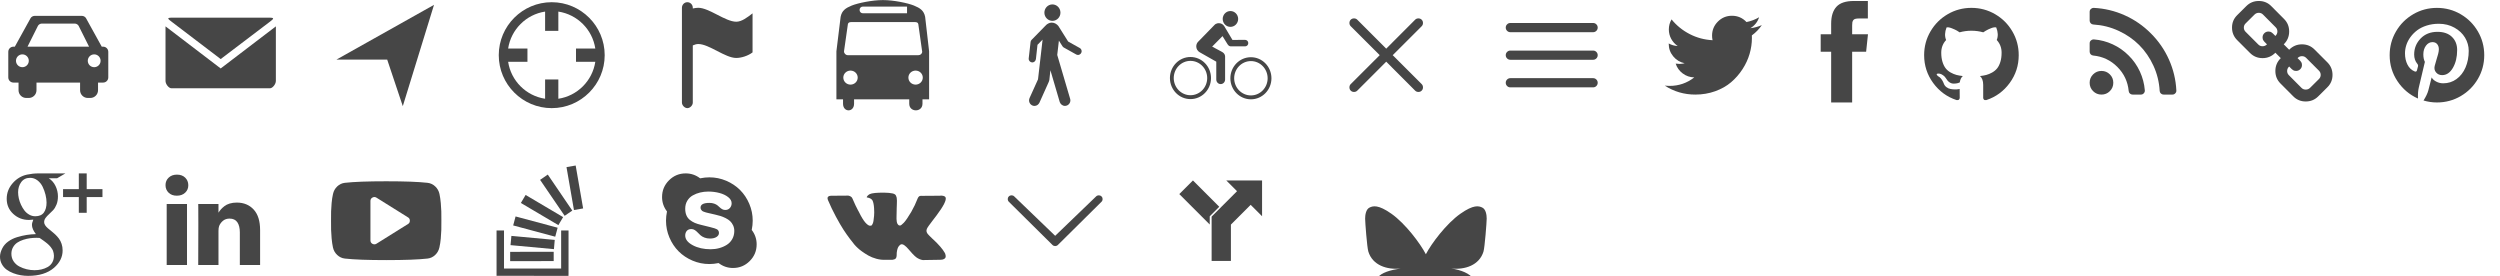
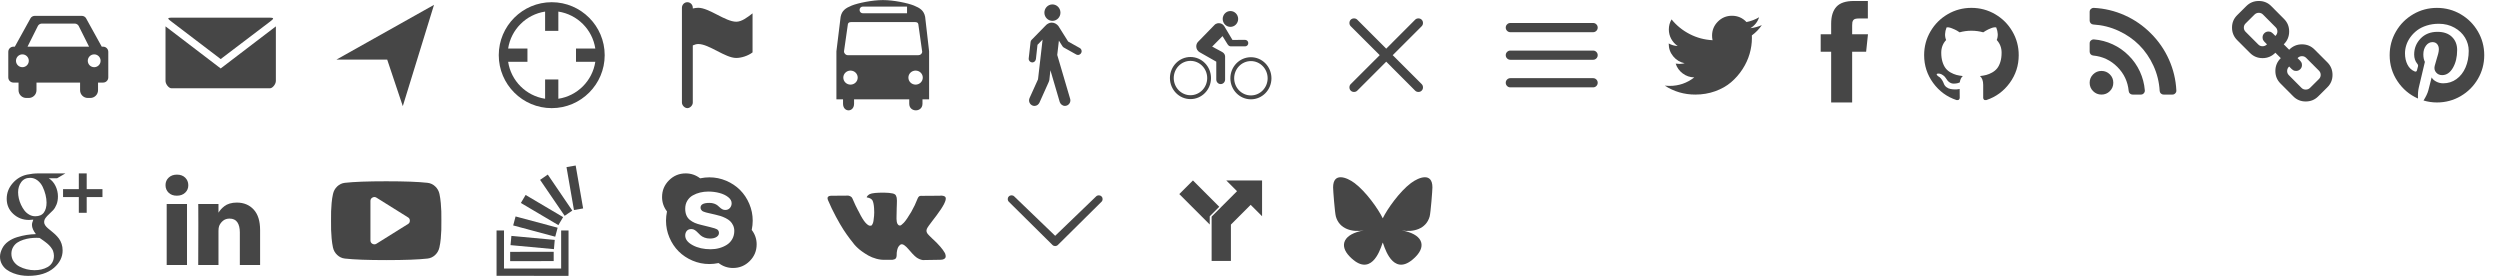
<svg xmlns="http://www.w3.org/2000/svg" xmlns:xlink="http://www.w3.org/1999/xlink" version="1.1" width="725" height="80" viewBox="0 0 725 80">
  <defs>
    <g id="icon-driving">
      <path class="path1" d="M29.917,13.535h-0.411l-4.569-8.273c-0.197-0.358-0.694-0.651-1.103-0.651H9.973 c-0.409,0-0.906,0.293-1.103,0.651L4.3,13.535h-0.41c-0.818,0-1.487,0.669-1.487,1.487v7.436c0,0.818,0.669,1.487,1.487,1.487 h1.487v2.231c0,1.227,1.003,2.231,2.231,2.231h0.743c1.227,0,2.231-1.003,2.231-2.231v-2.231h12.642v2.231 c0,1.227,1.003,2.231,2.231,2.231h0.743c1.227,0,2.231-1.003,2.231-2.231v-2.231h1.487c0.818,0,1.487-0.669,1.487-1.487v-7.436 C31.404,14.204,30.735,13.535,29.917,13.535z M6.493,19.485c-1.027,0-1.859-0.832-1.859-1.859c0-1.028,0.832-1.859,1.859-1.859 s1.859,0.832,1.859,1.859S7.521,19.485,6.493,19.485z M7.981,13.535l3.014-6.026c0.183-0.367,0.667-0.666,1.076-0.666h9.667 c0.409,0,0.893,0.299,1.076,0.666l3.014,6.026H7.981z M27.315,19.485c-1.028,0-1.859-0.832-1.859-1.859 c0-1.028,0.832-1.859,1.859-1.859s1.859,0.832,1.859,1.859S28.341,19.485,27.315,19.485z" />
    </g>
    <g id="icon-email">
      <path class="path1" d="M1.882 5.12c-1.882 0-0.941 0.499 0 1.263l14.118 10.745 14.118-10.712c0.942-0.765 1.882-1.297 0-1.297h-28.235zM0 7.645v15.826c0 0.931 0.952 2.129 1.706 2.129h28.589c0.754 0 1.706-1.197 1.706-2.129v-15.826l-16 12.208-16-12.208z" />
    </g>
    <g id="icon-navigate">
      <path class="path1" d="M20.811 30.788l-4.526-13.508h-14.709l28.287-15.875z" />
    </g>
    <g id="icon-geolocation">
      <path class="path1" d="M16 0.64c-8.47 0-15.36 6.89-15.36 15.36s6.89 15.36 15.36 15.36c8.469 0 15.36-6.891 15.36-15.36s-6.891-15.36-15.36-15.36zM17.92 28.64v-5.6h-3.84v5.6c-5.52-0.837-9.883-5.2-10.72-10.72h5.6v-3.84h-5.6c0.837-5.52 5.2-9.883 10.72-10.72v5.6h3.84v-5.6c5.52 0.837 9.883 5.2 10.72 10.72h-5.6v3.84h5.6c-0.837 5.52-5.2 9.883-10.72 10.72z" />
    </g>
    <g id="icon-flag">
      <path class="path1" d="M7.336 0.64c-0.872 0-1.576 0.721-1.576 1.617v27.485c0 0.808 0.788 1.617 1.576 1.617s1.575-0.81 1.575-1.617v-16.572c0.538-0.235 1.062-0.405 1.576-0.405 3.151 0 7.798 4.043 11.028 4.043 1.377 0 3.348-0.557 4.726-1.617v-11.318c-1.563 1.203-3.146 2.426-4.726 2.426-3.151 0-7.866-4.042-11.028-4.042-0.531 0-1.050 0.097-1.576 0.202v-0.202c0-0.895-0.703-1.617-1.575-1.617z" />
    </g>
    <g id="icon-transit">
      <path class="path1" d="M26.344 16h-20.493c-0.597 0-1.089-0.513-1.089-1.097 0-0.097 0.018-0.207 0.038-0.296l1.091-7.615c0.093-0.495 0.538-0.592 1.071-0.592h18.274c0.529 0 0.979 0.089 1.070 0.582l1.091 7.754c0.017 0.090 0.038 0.143 0.038 0.241-0.001 0.584-0.495 1.023-1.091 1.023zM25.524 24.541c-1.154 0-2.090-0.908-2.090-2.040 0-1.125 0.936-2.031 2.090-2.031 1.146 0 2.084 0.907 2.084 2.031 0 1.132-0.938 2.040-2.084 2.040zM6.643 24.541c-1.146 0-2.082-0.908-2.082-2.040 0-1.125 0.936-2.031 2.082-2.031 1.157 0 2.091 0.907 2.091 2.031 0 1.132-0.934 2.040-2.091 2.040zM10.24 1.92h12.8v1.92h-12.8c-1.28 0-1.28-1.92 0-1.92zM28.289 4.858c-0.374-1.8-1.466-2.525-3.247-3.25-1.778-0.722-5.898-1.587-8.997-1.587-3.112 0-7.254 0.866-9.034 1.587-1.78 0.725-2.854 1.45-3.225 3.25l-1.227 10.022v13.921h1.92v1.28c0 2.56 3.2 2.56 3.2 0v-1.28h16v1.28c0 2.56 3.84 2.56 3.84 0v-1.28h1.92v-13.921l-1.151-10.022z" />
    </g>
    <g id="icon-walking">
      <path class="path1" d="M15.261 6.047c1.288-0.034 2.303-1.13 2.269-2.438-0.034-1.325-1.101-2.353-2.39-2.329-1.282 0.035-2.296 1.13-2.269 2.445 0.033 1.315 1.108 2.356 2.39 2.323zM23.171 13.946l-3.411-1.905-2.824-4.491c-0.453-0.577-1.161-1.004-1.969-0.994-0.607 0.021-1.142 0.3-1.569 0.676l-4.254 4.347c-0.14 0.15-0.237 0.341-0.27 0.55l-0.545 4.788c-0.006 0.052-0.006 0.095-0.010 0.147 0.017 0.594 0.501 1.055 1.081 1.044 0.545-0.013 0.961-0.485 1.021-1.003l0.448-4.109 1.482-1.506-1.325 11.515-2.457 5.433c-0.074 0.191-0.15 0.458-0.144 0.71 0.024 0.888 0.748 1.591 1.619 1.571 0.617-0.017 1.119-0.397 1.389-0.936l2.632-5.864c0.053-0.157 0.24-0.54 0.246-0.713l0.307-2.838 2.71 9.23c0.233 0.645 0.828 1.133 1.542 1.113 0.868-0.024 1.562-0.759 1.542-1.65-0.007-0.116-0.041-0.191-0.047-0.325l-3.766-12.799 0.481-4.159 1.062 1.68c0.073 0.109 0.173 0.212 0.287 0.283l3.725 2.086c0.18 0.058 0.321 0.106 0.486 0.106 0.589-0.017 1.049-0.512 1.036-1.11-0.012-0.366-0.214-0.701-0.508-0.879z" />
    </g>
    <g id="icon-bicycling">
      <path class="path1" d="M7.234 27.613c2.681 0 4.854-2.23 4.854-4.975 0-2.753-2.173-4.984-4.854-4.984-2.675 0-4.85 2.231-4.85 4.984 0 2.745 2.175 4.975 4.85 4.975zM1.28 22.638c0-3.377 2.671-6.109 5.954-6.109 3.292 0 5.958 2.733 5.958 6.109 0 3.375-2.666 6.101-5.958 6.101-3.283 0-5.954-2.725-5.954-6.101zM24.769 27.674c2.671 0 4.847-2.23 4.847-4.977 0-2.751-2.176-4.982-4.847-4.982-2.682 0-4.859 2.23-4.859 4.982 0 2.746 2.177 4.977 4.859 4.977zM18.806 22.698c0-3.375 2.671-6.107 5.962-6.107 3.28 0 5.951 2.732 5.951 6.108 0 3.37-2.671 6.102-5.951 6.102-3.291 0-5.962-2.732-5.962-6.102zM18.825 7.789c1.236 0 2.241-1.024 2.241-2.291s-1.005-2.298-2.241-2.298-2.241 1.030-2.241 2.298c0 1.268 1.004 2.291 2.241 2.291zM18.919 13.44c-0.325 0-0.675-0.195-0.933-0.615l-1.455-2.351-3.002 3.041 2.781 1.494c1.145 0.562 0.97 1.587 0.97 1.587v6.461c0 0.733-0.566 1.329-1.28 1.329s-1.28-0.596-1.28-1.329v-5.172l-4.835-2.746c-0.575-0.332-0.969-0.963-0.969-1.681 0-0.495 0.177-0.95 0.481-1.288l4.735-4.861c0.588-0.685 1.407-0.576 1.407-0.576 0.992 0 1.514 0.888 1.514 0.888l2.356 3.953 3.63-0.007c1.28 0 1.28 1.874 0 1.874h-4.121z" />
    </g>
    <g id="icon-cross">
      <path class="path1" d="M25.333 5.333q0.573 0 0.953 0.38t0.38 0.953q0 0.563-0.385 0.948l-8.396 8.385 8.396 8.385q0.385 0.385 0.385 0.948 0 0.573-0.38 0.953t-0.953 0.38q-0.563 0-0.948-0.385l-8.385-8.396-8.385 8.396q-0.385 0.385-0.948 0.385-0.573 0-0.953-0.38t-0.38-0.953q0-0.563 0.385-0.948l8.396-8.385-8.396-8.385q-0.385-0.385-0.385-0.948 0-0.573 0.38-0.953t0.953-0.38q0.563 0 0.948 0.385l8.385 8.396 8.385-8.396q0.385-0.385 0.948-0.385z" />
    </g>
    <g id="icon-menu">
      <path class="path1" d="M4 6.667h24q0.552 0 0.943 0.391t0.391 0.943-0.391 0.943-0.943 0.391h-24q-0.552 0-0.943-0.391t-0.391-0.943 0.391-0.943 0.943-0.391zM4 22.667h24q0.552 0 0.943 0.391t0.391 0.943-0.391 0.943-0.943 0.391h-24q-0.552 0-0.943-0.391t-0.391-0.943 0.391-0.943 0.943-0.391zM4 14.667h24q0.552 0 0.943 0.391t0.391 0.943-0.391 0.943-0.943 0.391h-24q-0.552 0-0.943-0.391t-0.391-0.943 0.391-0.943 0.943-0.391z" />
    </g>
    <g id="icon-twitter">
      <path class="path1" d="M28.929 7.286q-1.196 1.75-2.893 2.982 0.018 0.25 0.018 0.75 0 2.321-0.679 4.634t-2.063 4.437-3.295 3.759-4.607 2.607-5.768 0.973q-4.839 0-8.857-2.589 0.625 0.071 1.393 0.071 4.018 0 7.161-2.464-1.875-0.036-3.357-1.152t-2.036-2.848q0.589 0.089 1.089 0.089 0.768 0 1.518-0.196-2-0.411-3.313-1.991t-1.313-3.67v-0.071q1.214 0.679 2.607 0.732-1.179-0.786-1.875-2.054t-0.696-2.75q0-1.571 0.786-2.911 2.161 2.661 5.259 4.259t6.634 1.777q-0.143-0.679-0.143-1.321 0-2.393 1.688-4.080t4.080-1.688q2.5 0 4.214 1.821 1.946-0.375 3.661-1.393-0.661 2.054-2.536 3.179 1.661-0.179 3.321-0.893z" />
    </g>
    <g id="icon-facebook">
      <path class="path1" d="M9.125 9.929h4.589l-0.536 5.071h-4.054v14.714h-6.089v-14.714h-3.036v-5.071h3.036v-3.054q0-3.25 1.536-4.92t5.054-1.67h4.054v5.071h-2.536q-0.696 0-1.116 0.116t-0.607 0.42-0.241 0.616-0.054 0.884v2.536z" />
    </g>
    <g id="icon-github">
      <path class="path1" d="M27.429 16q0 4.482-2.616 8.063t-6.759 4.955q-0.482 0.089-0.705-0.125t-0.223-0.536v-3.768q0-1.732-0.929-2.536 1.018-0.107 1.83-0.321t1.679-0.696 1.446-1.188 0.946-1.875 0.366-2.688q0-2.161-1.411-3.679 0.661-1.625-0.143-3.643-0.5-0.161-1.446 0.196t-1.643 0.786l-0.679 0.429q-1.661-0.464-3.429-0.464t-3.429 0.464q-0.286-0.196-0.759-0.482t-1.491-0.688-1.536-0.241q-0.786 2.018-0.125 3.643-1.411 1.518-1.411 3.679 0 1.518 0.366 2.679t0.938 1.875 1.438 1.196 1.679 0.696 1.83 0.321q-0.714 0.643-0.875 1.839-0.375 0.179-0.804 0.268t-1.018 0.089-1.17-0.384-0.991-1.116q-0.339-0.571-0.866-0.929t-0.884-0.429l-0.357-0.054q-0.375 0-0.518 0.080t-0.089 0.205 0.161 0.25 0.232 0.214l0.125 0.089q0.393 0.179 0.777 0.679t0.563 0.911l0.179 0.411q0.232 0.679 0.786 1.098t1.196 0.536 1.241 0.125 0.991-0.063l0.411-0.071q0 0.679 0.009 1.589t0.009 0.964q0 0.321-0.232 0.536t-0.714 0.125q-4.143-1.375-6.759-4.955t-2.616-8.063q0-3.732 1.839-6.884t4.991-4.991 6.884-1.839 6.884 1.839 4.991 4.991 1.839 6.884z" />
    </g>
    <g id="icon-rss">
      <path class="path1" d="M6.857 24q0 1.429-1 2.429t-2.429 1-2.429-1-1-2.429 1-2.429 2.429-1 2.429 1 1 2.429zM16 26.196q0.036 0.5-0.304 0.857-0.321 0.375-0.839 0.375h-2.411q-0.446 0-0.768-0.295t-0.357-0.741q-0.393-4.089-3.295-6.991t-6.991-3.295q-0.446-0.036-0.741-0.357t-0.295-0.768v-2.411q0-0.518 0.375-0.839 0.304-0.304 0.768-0.304h0.089q2.857 0.232 5.464 1.438t4.625 3.241q2.036 2.018 3.241 4.625t1.438 5.464zM25.143 26.232q0.036 0.482-0.321 0.839-0.321 0.357-0.821 0.357h-2.554q-0.464 0-0.795-0.313t-0.348-0.759q-0.214-3.839-1.804-7.295t-4.134-6-6-4.134-7.295-1.821q-0.446-0.018-0.759-0.348t-0.313-0.777v-2.554q0-0.5 0.357-0.821 0.321-0.321 0.786-0.321h0.054q4.679 0.232 8.955 2.143t7.598 5.25q3.339 3.321 5.25 7.598t2.143 8.955z" />
    </g>
    <g id="icon-site">
      <path class="path1" d="M26 21.714q0-0.714-0.5-1.214l-3.714-3.714q-0.5-0.5-1.214-0.5-0.75 0-1.286 0.571 0.054 0.054 0.339 0.33t0.384 0.384 0.268 0.339 0.232 0.455 0.063 0.491q0 0.714-0.5 1.214t-1.214 0.5q-0.268 0-0.491-0.063t-0.455-0.232-0.339-0.268-0.384-0.384-0.33-0.339q-0.589 0.554-0.589 1.304 0 0.714 0.5 1.214l3.679 3.696q0.482 0.482 1.214 0.482 0.714 0 1.214-0.464l2.625-2.607q0.5-0.5 0.5-1.196zM13.446 9.125q0-0.714-0.5-1.214l-3.679-3.696q-0.5-0.5-1.214-0.5-0.696 0-1.214 0.482l-2.625 2.607q-0.5 0.5-0.5 1.196 0 0.714 0.5 1.214l3.714 3.714q0.482 0.482 1.214 0.482 0.75 0 1.286-0.554-0.054-0.054-0.339-0.33t-0.384-0.384-0.268-0.339-0.232-0.455-0.063-0.491q0-0.714 0.5-1.214t1.214-0.5q0.268 0 0.491 0.063t0.455 0.232 0.339 0.268 0.384 0.384 0.33 0.339q0.589-0.554 0.589-1.304zM29.429 21.714q0 2.143-1.518 3.625l-2.625 2.607q-1.482 1.482-3.625 1.482-2.161 0-3.643-1.518l-3.679-3.696q-1.482-1.482-1.482-3.625 0-2.196 1.571-3.732l-1.571-1.571q-1.536 1.571-3.714 1.571-2.143 0-3.643-1.5l-3.714-3.714q-1.5-1.5-1.5-3.643t1.518-3.625l2.625-2.607q1.482-1.482 3.625-1.482 2.161 0 3.643 1.518l3.679 3.696q1.482 1.482 1.482 3.625 0 2.196-1.571 3.732l1.571 1.571q1.536-1.571 3.714-1.571 2.143 0 3.643 1.5l3.714 3.714q1.5 1.5 1.5 3.643z" />
    </g>
    <g id="icon-pinterest">
      <path class="path1" d="M27.429 16q0 3.732-1.839 6.884t-4.991 4.991-6.884 1.839q-1.982 0-3.893-0.571 1.054-1.661 1.393-2.929 0.161-0.607 0.964-3.768 0.357 0.696 1.304 1.205t2.036 0.509q2.161 0 3.857-1.223t2.625-3.366 0.929-4.821q0-2.036-1.063-3.821t-3.080-2.911-4.554-1.125q-1.875 0-3.5 0.518t-2.759 1.375-1.946 1.973-1.196 2.313-0.384 2.393q0 1.857 0.714 3.268t2.089 1.982q0.536 0.214 0.679-0.357 0.036-0.125 0.143-0.554t0.143-0.536q0.107-0.411-0.196-0.768-0.911-1.089-0.911-2.696 0-2.696 1.866-4.634t4.884-1.938q2.696 0 4.205 1.464t1.509 3.804q0 3.036-1.223 5.161t-3.134 2.125q-1.089 0-1.75-0.777t-0.411-1.866q0.143-0.625 0.473-1.67t0.536-1.839 0.205-1.348q0-0.893-0.482-1.482t-1.375-0.589q-1.107 0-1.875 1.018t-0.768 2.536q0 1.304 0.446 2.179l-1.768 7.464q-0.304 1.25-0.232 3.161-3.679-1.625-5.946-5.018t-2.268-7.554q0-3.732 1.839-6.884t4.991-4.991 6.884-1.839 6.884 1.839 4.991 4.991 1.839 6.884z" />
    </g>
    <g id="icon-google-plus">
      <path class="path1" d="M15.643 26.161q0-0.375-0.080-0.723t-0.17-0.643-0.313-0.616-0.375-0.545-0.473-0.527-0.491-0.455-0.571-0.455-0.554-0.411-0.589-0.411-0.545-0.375q-0.304-0.036-0.893-0.036-0.964 0-1.893 0.125t-1.929 0.446-1.75 0.821-1.232 1.339-0.482 1.911q0 1.214 0.634 2.17t1.661 1.5 2.152 0.813 2.268 0.268q1.054 0 2.009-0.223t1.795-0.696 1.33-1.313 0.491-1.964zM13.5 10.768q0-1.071-0.295-2.277t-0.839-2.33-1.5-1.857-2.134-0.732q-1.661 0-2.571 1.232t-0.911 2.946q0 0.839 0.205 1.768t0.634 1.857 1 1.67 1.393 1.205 1.732 0.464q1.732 0 2.509-1.080t0.777-2.866zM11.161 2.286h7.804l-2.411 1.411h-2.411q1.268 0.804 1.964 2.25t0.696 3.018q0 1.321-0.411 2.348t-1 1.652-1.179 1.152-1 1.089-0.411 1.205q0 0.464 0.295 0.911t0.768 0.857 1.045 0.857 1.143 0.991 1.045 1.179 0.768 1.518 0.295 1.902q0 2.857-2.5 5.036-2.714 2.339-7.5 2.339-1.054 0-2.134-0.179t-2.179-0.598-1.938-1.036-1.375-1.589-0.536-2.17q0-1.089 0.661-2.411 0.571-1.143 1.714-1.973t2.589-1.268 2.768-0.643 2.679-0.241q-1.143-1.482-1.143-2.661 0-0.214 0.036-0.42t0.089-0.348 0.143-0.384 0.125-0.384q-0.714 0.089-1.25 0.089-2.661 0-4.563-1.75t-1.902-4.393q0-2.5 1.696-4.473t4.179-2.527q1.679-0.357 3.339-0.357zM29.714 6.857v2.286h-4.571v4.571h-2.286v-4.571h-4.571v-2.286h4.571v-4.571h2.286v4.571h4.571z" />
    </g>
    <g id="icon-linkedin">
      <path class="path1" d="M6.232 11.161v17.696h-5.893v-17.696h5.893zM6.607 5.696q0.018 1.304-0.902 2.179t-2.42 0.875h-0.036q-1.464 0-2.357-0.875t-0.893-2.179q0-1.321 0.92-2.188t2.402-0.866 2.375 0.866 0.911 2.188zM27.429 18.714v10.143h-5.875v-9.464q0-1.875-0.723-2.938t-2.259-1.063q-1.125 0-1.884 0.616t-1.134 1.527q-0.196 0.536-0.196 1.446v9.875h-5.875q0.036-7.125 0.036-11.554t-0.018-5.286l-0.018-0.857h5.875v2.571h-0.036q0.357-0.571 0.732-1t1.009-0.929 1.554-0.777 2.045-0.277q3.054 0 4.911 2.027t1.857 5.938z" />
    </g>
    <g id="icon-youtube">
      <path class="path1" d="M22.857 16q0-0.661-0.536-0.964l-9.143-5.714q-0.554-0.357-1.161-0.036-0.589 0.321-0.589 1v11.429q0 0.679 0.589 1 0.286 0.143 0.554 0.143 0.357 0 0.607-0.179l9.143-5.714q0.536-0.304 0.536-0.964zM32 16q0 1.714-0.018 2.679t-0.152 2.438-0.402 2.634q-0.286 1.304-1.232 2.196t-2.214 1.036q-3.964 0.446-11.982 0.446t-11.982-0.446q-1.268-0.143-2.223-1.036t-1.241-2.196q-0.25-1.161-0.384-2.634t-0.152-2.438-0.018-2.679 0.018-2.679 0.152-2.438 0.402-2.634q0.286-1.304 1.232-2.196t2.214-1.036q3.964-0.446 11.982-0.446t11.982 0.446q1.268 0.143 2.223 1.036t1.241 2.196q0.25 1.161 0.384 2.634t0.152 2.438 0.018 2.679z" />
    </g>
    <g id="icon-stack-overflow">
      <path class="path1" d="M16.571 25.018v2.696l-12.625 0.018v-2.696zM20.875 18.839v12.518l-0.018 0.625v0.018l-20.857-0.018v-13.143h2.161v11.036h16.571v-11.036h2.143zM4.304 20.411l12.571 1.161-0.232 2.679-12.589-1.161zM5.518 14.768l12.196 3.268-0.696 2.607-12.196-3.268zM8.429 8.536l10.875 6.429-1.375 2.321-10.875-6.429zM14.857 2.625l7.107 10.446-2.214 1.518-7.125-10.429zM22.946 0l2.161 12.446-2.661 0.464-2.161-12.446z" />
    </g>
    <g id="icon-skype">
      <path class="path1" d="M20.946 18.982q0-0.893-0.348-1.634t-0.866-1.223-1.304-0.875-1.473-0.607-1.563-0.411l-1.857-0.429q-0.536-0.125-0.786-0.188t-0.625-0.205-0.536-0.286-0.295-0.375-0.134-0.536q0-1.375 2.571-1.375 0.768 0 1.375 0.214t0.964 0.509 0.679 0.598 0.714 0.518 0.857 0.214q0.839 0 1.348-0.571t0.509-1.375q0-0.982-1-1.777t-2.536-1.205-3.25-0.411q-1.214 0-2.357 0.277t-2.134 0.839-1.589 1.554-0.598 2.295q0 1.089 0.339 1.902t1 1.348 1.429 0.866 1.839 0.58l2.607 0.643q1.607 0.393 2 0.643 0.571 0.357 0.571 1.071 0 0.696-0.714 1.152t-1.875 0.455q-0.911 0-1.634-0.286t-1.161-0.688-0.813-0.804-0.821-0.688-0.964-0.286q-0.893 0-1.348 0.536t-0.455 1.339q0 1.643 2.179 2.813t5.196 1.17q1.304 0 2.5-0.33t2.188-0.955 1.58-1.67 0.589-2.348zM27.429 22.857q0 2.839-2.009 4.848t-4.848 2.009q-2.321 0-4.179-1.429-1.375 0.286-2.679 0.286-2.554 0-4.884-0.991t-4.018-2.679-2.679-4.018-0.991-4.884q0-1.304 0.286-2.679-1.429-1.857-1.429-4.179 0-2.839 2.009-4.848t4.848-2.009q2.321 0 4.179 1.429 1.375-0.286 2.679-0.286 2.554 0 4.884 0.991t4.018 2.679 2.679 4.018 0.991 4.884q0 1.304-0.286 2.679 1.429 1.857 1.429 4.179z" />
    </g>
    <g id="icon-vk">
      <path class="path1" d="M34.232 9.286q0.411 1.143-2.679 5.25-0.429 0.571-1.161 1.518-1.393 1.786-1.607 2.339-0.304 0.732 0.25 1.446 0.304 0.375 1.446 1.464h0.018l0.071 0.071q2.518 2.339 3.411 3.946 0.054 0.089 0.116 0.223t0.125 0.473-0.009 0.607-0.446 0.491-1.054 0.223l-4.571 0.071q-0.429 0.089-1-0.089t-0.929-0.393l-0.357-0.214q-0.536-0.375-1.25-1.143t-1.223-1.384-1.089-1.036-1.009-0.277q-0.054 0.018-0.143 0.063t-0.304 0.259-0.384 0.527-0.304 0.929-0.116 1.384q0 0.268-0.063 0.491t-0.134 0.33l-0.071 0.089q-0.321 0.339-0.946 0.393h-2.054q-1.268 0.071-2.607-0.295t-2.348-0.946-1.839-1.179-1.259-1.027l-0.446-0.429q-0.179-0.179-0.491-0.536t-1.277-1.625-1.893-2.696-2.188-3.768-2.33-4.857q-0.107-0.286-0.107-0.482t0.054-0.286l0.071-0.107q0.268-0.339 1.018-0.339l4.893-0.036q0.214 0.036 0.411 0.116t0.286 0.152l0.089 0.054q0.286 0.196 0.429 0.571 0.357 0.893 0.821 1.848t0.732 1.455l0.286 0.518q0.518 1.071 1 1.857t0.866 1.223 0.741 0.688 0.607 0.25 0.482-0.089q0.036-0.018 0.089-0.089t0.214-0.393 0.241-0.839 0.17-1.446 0-2.232q-0.036-0.714-0.161-1.304t-0.25-0.821l-0.107-0.214q-0.446-0.607-1.518-0.768-0.232-0.036 0.089-0.429 0.304-0.339 0.679-0.536 0.946-0.464 4.268-0.429 1.464 0.018 2.411 0.232 0.357 0.089 0.598 0.241t0.366 0.429 0.188 0.571 0.063 0.813-0.018 0.982-0.045 1.259-0.027 1.473q0 0.196-0.018 0.75t-0.009 0.857 0.063 0.723 0.205 0.696 0.402 0.438q0.143 0.036 0.304 0.071t0.464-0.196 0.679-0.616 0.929-1.196 1.214-1.92q1.071-1.857 1.911-4.018 0.071-0.179 0.179-0.313t0.196-0.188l0.071-0.054 0.089-0.045t0.232-0.054 0.357-0.009l5.143-0.036q0.696-0.089 1.143 0.045t0.554 0.295z" />
    </g>
    <g id="icon-arrow-down">
      <path class="path1" d="M4.131 8.962c-0.434-0.429-1.134-0.429-1.566 0-0.432 0.427-0.432 1.122 0 1.55l12.653 12.528c0.434 0.429 1.133 0.429 1.566 0l12.653-12.528c0.432-0.429 0.434-1.122 0-1.55s-1.136-0.429-1.566-0.002l-11.87 11.426-11.869-11.424z" />
    </g>
    <g id="icon-direction">
      <path class="path1" d="M28,4.33H17.62l3.117,3.117l-7.356,7.356h-0.01V27.67h5.593V17.13l5.728-5.728L28,14.709V4.33z M12.824,17.109L4,8.285L7.955,4.33l7.632,7.632l-2.752,2.752h-0.011V17.109z" />
    </g>
-     <g id="icon-bluesky">
-       <path class="path1" d="M27.5,25.73c-1.6-3.1-5.94-8.89-9.98-11.74c-3.87-2.73-5.35-2.26-6.31-1.82c-1.12,0.51-1.32,2.23-1.32,3.24 c0,1.01,0.55,8.3,0.92,9.51c1.2,4.02,5.45,5.38,9.37,4.94c0.2-0.03,0.4-0.06,0.61-0.08c-0.2,0.03-0.41,0.06-0.61,0.08 c-5.74,0.85-10.85,2.94-4.15,10.39c7.36,7.62,10.09-1.63,11.49-6.33c1.4,4.69,3.01,13.61,11.35,6.33c6.27-6.33,1.72-9.54-4.02-10.39 c-0.2-0.02-0.41-0.05-0.61-0.08c0.21,0.03,0.41,0.05,0.61,0.08c3.92,0.44,8.18-0.92,9.37-4.94c0.36-1.22,0.92-8.5,0.92-9.51 c0-1.01-0.2-2.73-1.32-3.24c-0.97-0.44-2.44-0.91-6.31,1.82C33.44,16.85,29.1,22.63,27.5,25.73z" />
+     <g id="icon-bluesky" transform="translate(0.6 1.6) scale(1.8)">
+       <path class="path1" d="M3.468 1.948C5.303 3.325 7.276 6.118 8 7.616c.725-1.498 2.698-4.29 4.532-5.668C13.855.955 16 .186 16 2.632c0 .489-.28 4.105-.444 4.692-.572 2.04-2.653 2.561-4.504 2.246 3.236.551 4.06 2.375 2.281 4.2-3.376 3.464-4.852-.87-5.23-1.98-.07-.204-.103-.3-.103-.218 0-.081-.033.014-.102.218-.379 1.11-1.855 5.444-5.231 1.98-1.778-1.825-.955-3.65 2.28-4.2-1.85.315-3.932-.205-4.503-2.246C.28 6.737 0 3.12 0 2.632 0 .186 2.145.955 3.468 1.948" />
    </g>
  </defs>
  <g fill="#464646">
    <use xlink:href="#icon-driving" transform="translate(0 0)" />
    <use xlink:href="#icon-email" transform="translate(48 0)" />
    <use xlink:href="#icon-navigate" transform="translate(96 0)" />
    <use xlink:href="#icon-geolocation" transform="translate(144 0)" />
    <use xlink:href="#icon-flag" transform="translate(192 0)" />
    <use xlink:href="#icon-transit" transform="translate(240 0)" />
    <use xlink:href="#icon-walking" transform="translate(290 0)" />
    <use xlink:href="#icon-bicycling" transform="translate(338 0)" />
    <use xlink:href="#icon-cross" transform="translate(386 0)" />
    <use xlink:href="#icon-menu" transform="translate(434 0)" />
    <use xlink:href="#icon-twitter" transform="translate(482 0)" />
    <use xlink:href="#icon-facebook" transform="translate(528 0)" />
    <use xlink:href="#icon-github" transform="translate(558 0)" />
    <use xlink:href="#icon-rss" transform="translate(606 0)" />
    <use xlink:href="#icon-site" transform="translate(647 0)" />
    <use xlink:href="#icon-pinterest" transform="translate(693 0)" />
    <use xlink:href="#icon-google-plus" transform="translate(0 48)" />
    <use xlink:href="#icon-linkedin" transform="translate(48 48)" />
    <use xlink:href="#icon-youtube" transform="translate(96 48)" />
    <use xlink:href="#icon-stack-overflow" transform="translate(144 48)" />
    <use xlink:href="#icon-skype" transform="translate(192 48)" />
    <use xlink:href="#icon-vk" transform="translate(240 48)" />
    <use xlink:href="#icon-arrow-down" transform="translate(290 48)" />
    <use xlink:href="#icon-direction" transform="translate(338 48)" />
    <use xlink:href="#icon-bluesky" transform="translate(386 48)" />
  </g>
</svg>
